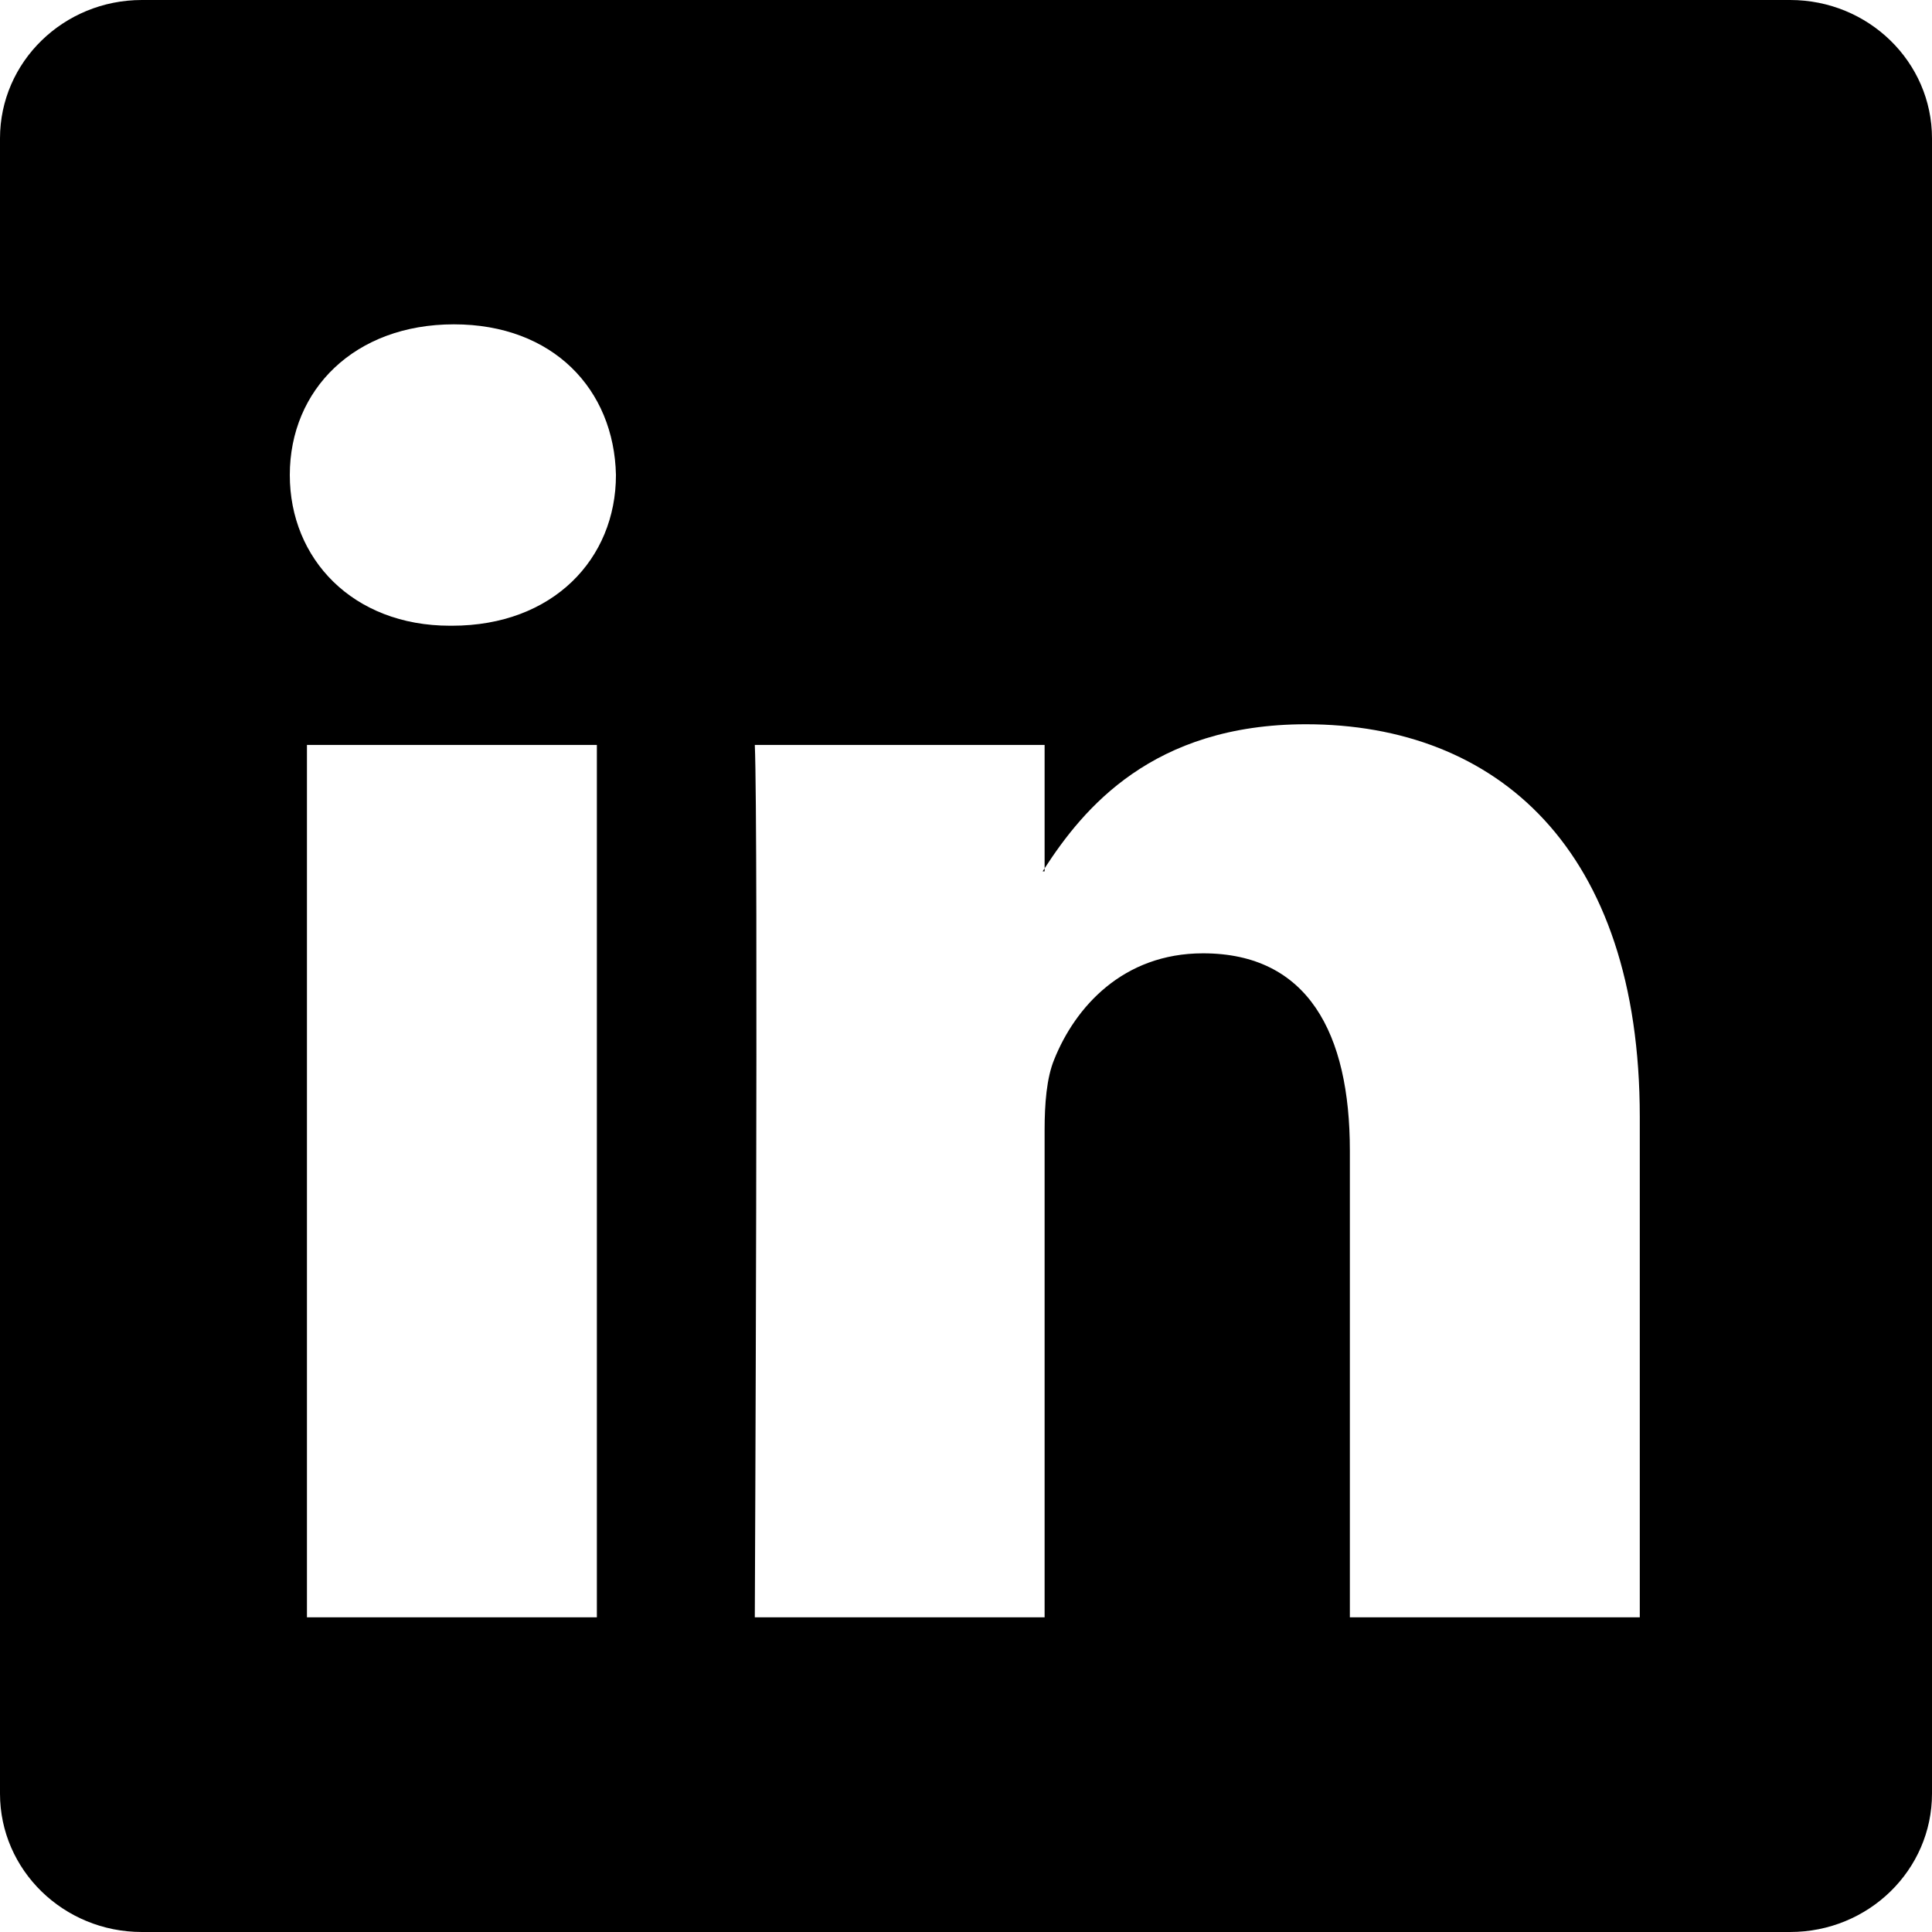
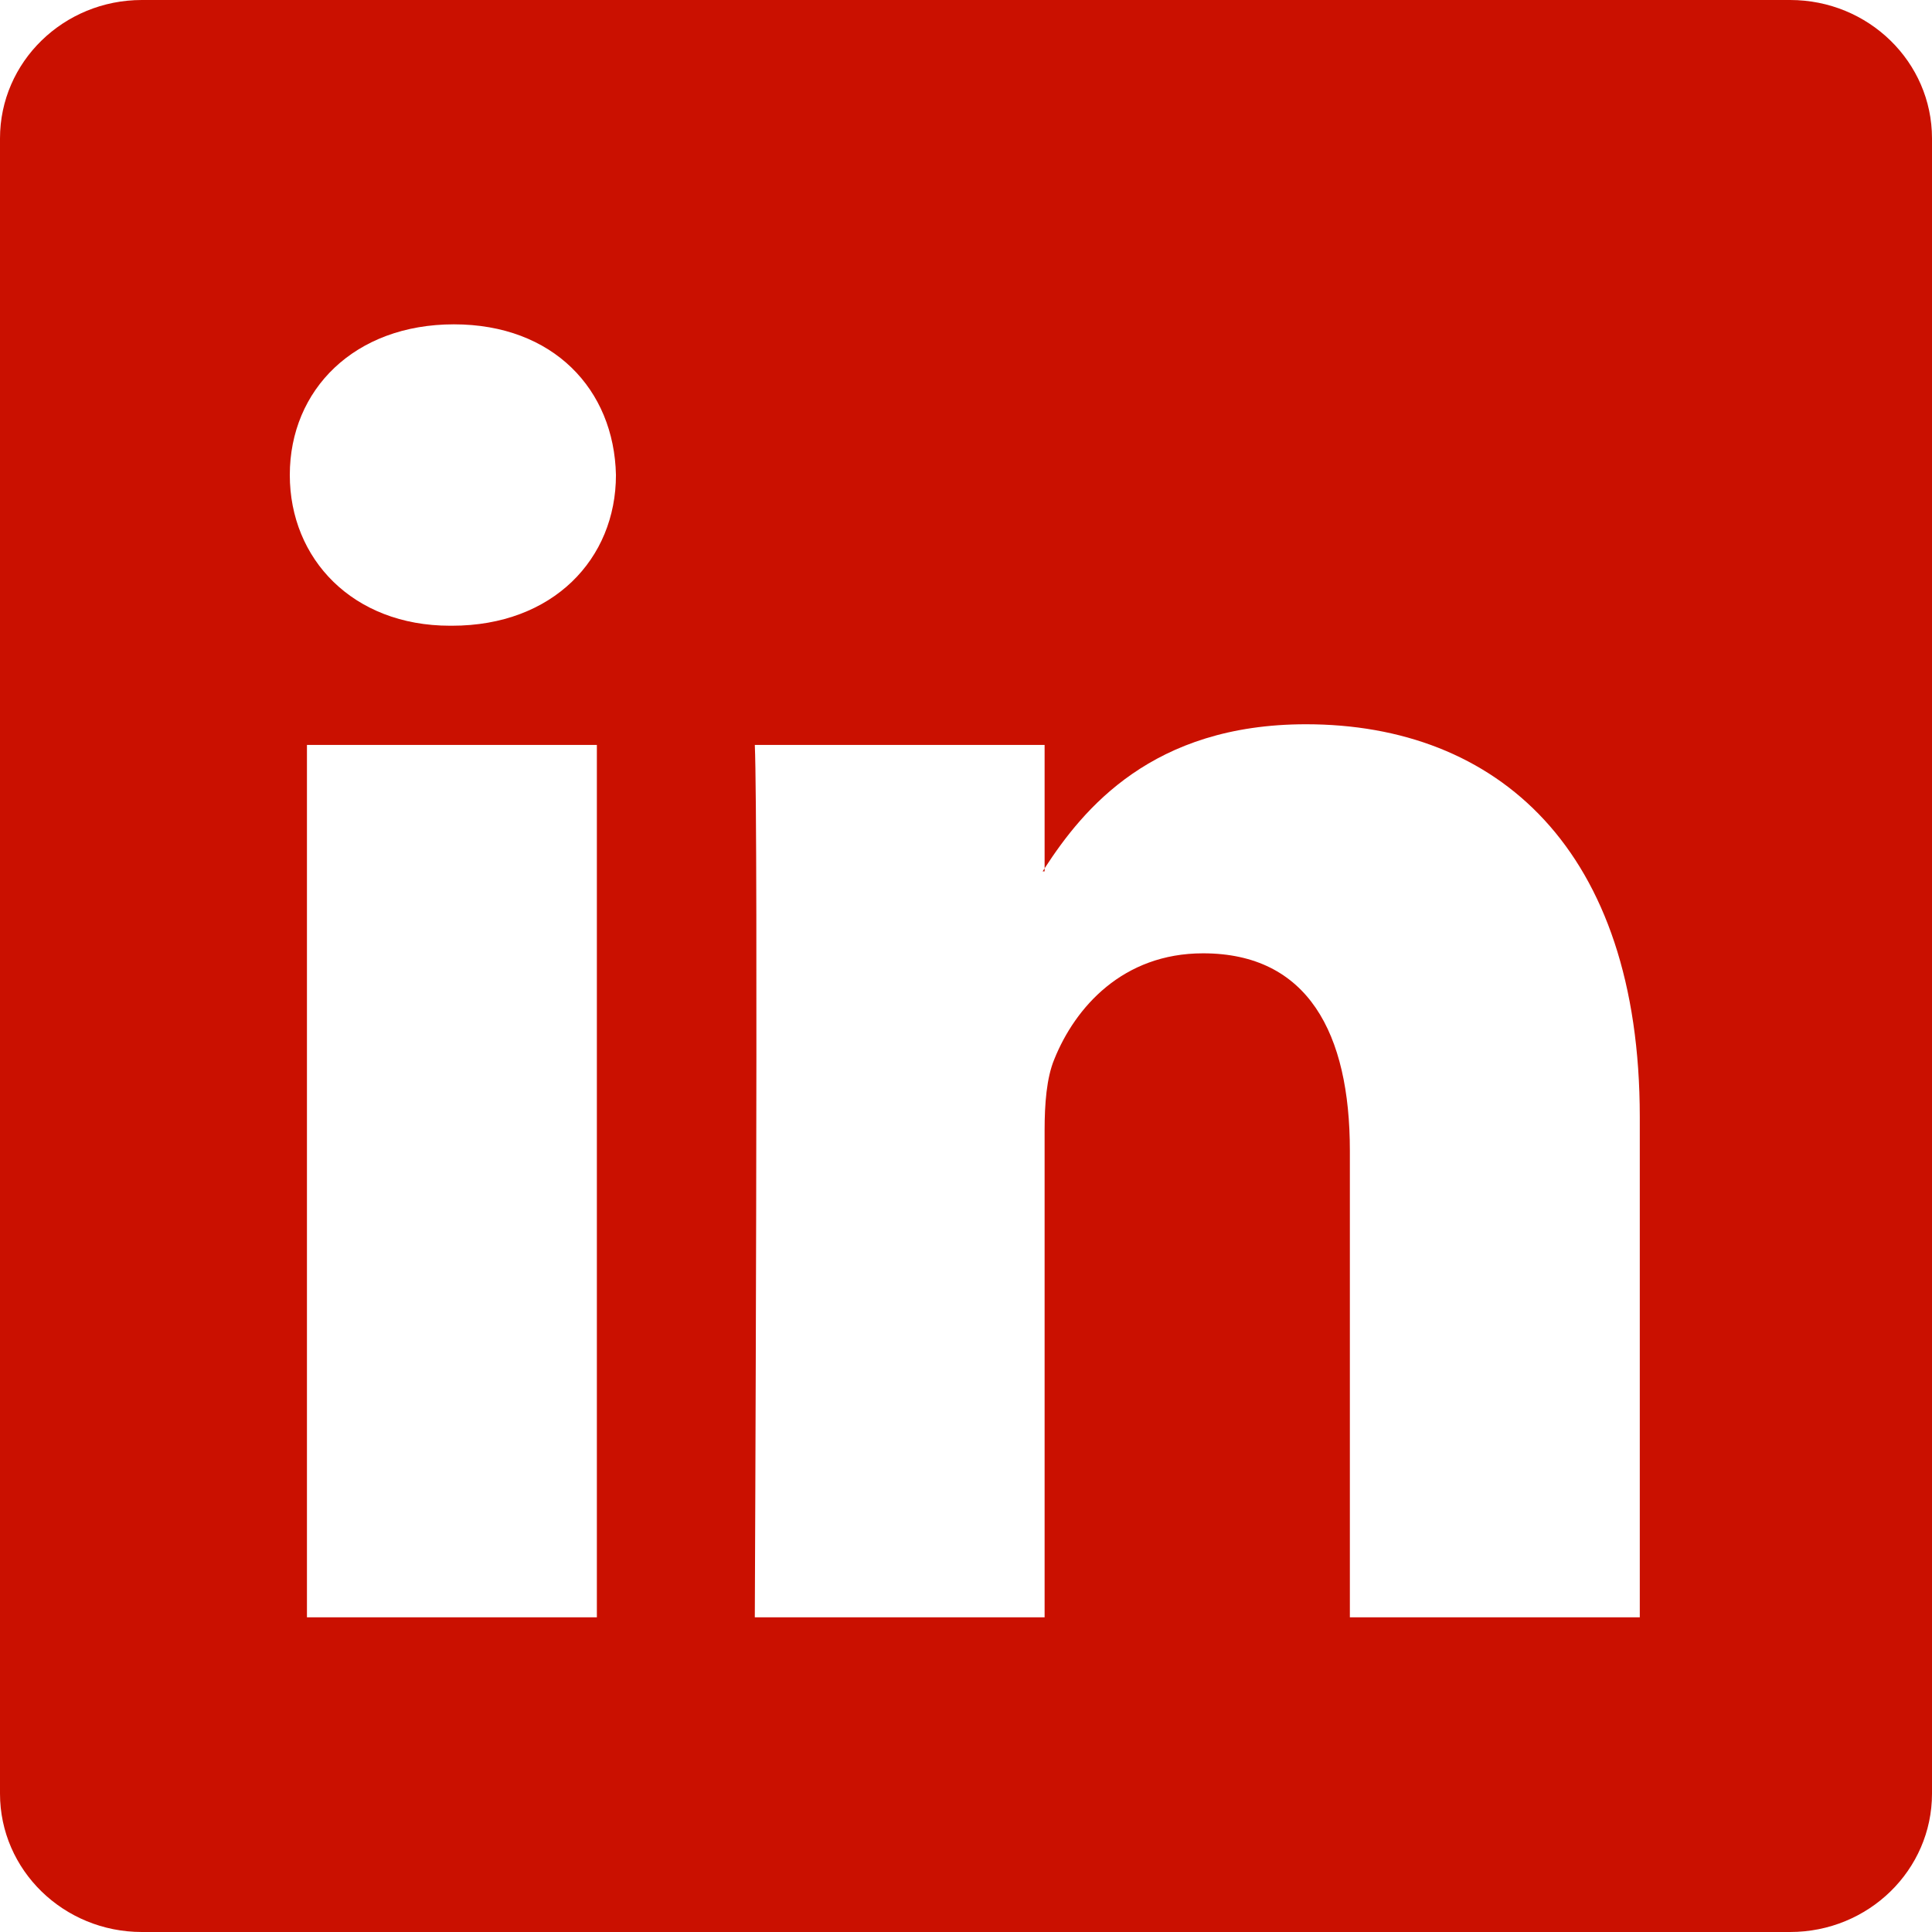
- <svg xmlns="http://www.w3.org/2000/svg" width="16" height="16" fill="currentColor" class="bi bi-linkedin" viewBox="0 0 16 16">
+ <svg xmlns="http://www.w3.org/2000/svg" width="16" height="16" fill="#ca1000" class="bi bi-linkedin" viewBox="0 0 16 16">
  <path d="M0 1.146C0 .513.526 0 1.175 0h13.65C15.474 0 16 .513 16 1.146v13.708c0 .633-.526 1.146-1.175 1.146H1.175C.526 16 0 15.487 0 14.854V1.146zm4.943 12.248V6.169H2.542v7.225h2.401zm-1.2-8.212c.837 0 1.358-.554 1.358-1.248-.015-.709-.52-1.248-1.342-1.248-.822 0-1.359.54-1.359 1.248 0 .694.521 1.248 1.327 1.248h.016zm4.908 8.212V9.359c0-.216.016-.432.08-.586.173-.431.568-.878 1.232-.878.869 0 1.216.662 1.216 1.634v3.865h2.401V9.25c0-2.22-1.184-3.252-2.764-3.252-1.274 0-1.845.7-2.165 1.193v.025h-.016a5.54 5.54 0 0 1 .016-.025V6.169h-2.4c.03.678 0 7.225 0 7.225h2.4z" />
</svg>
